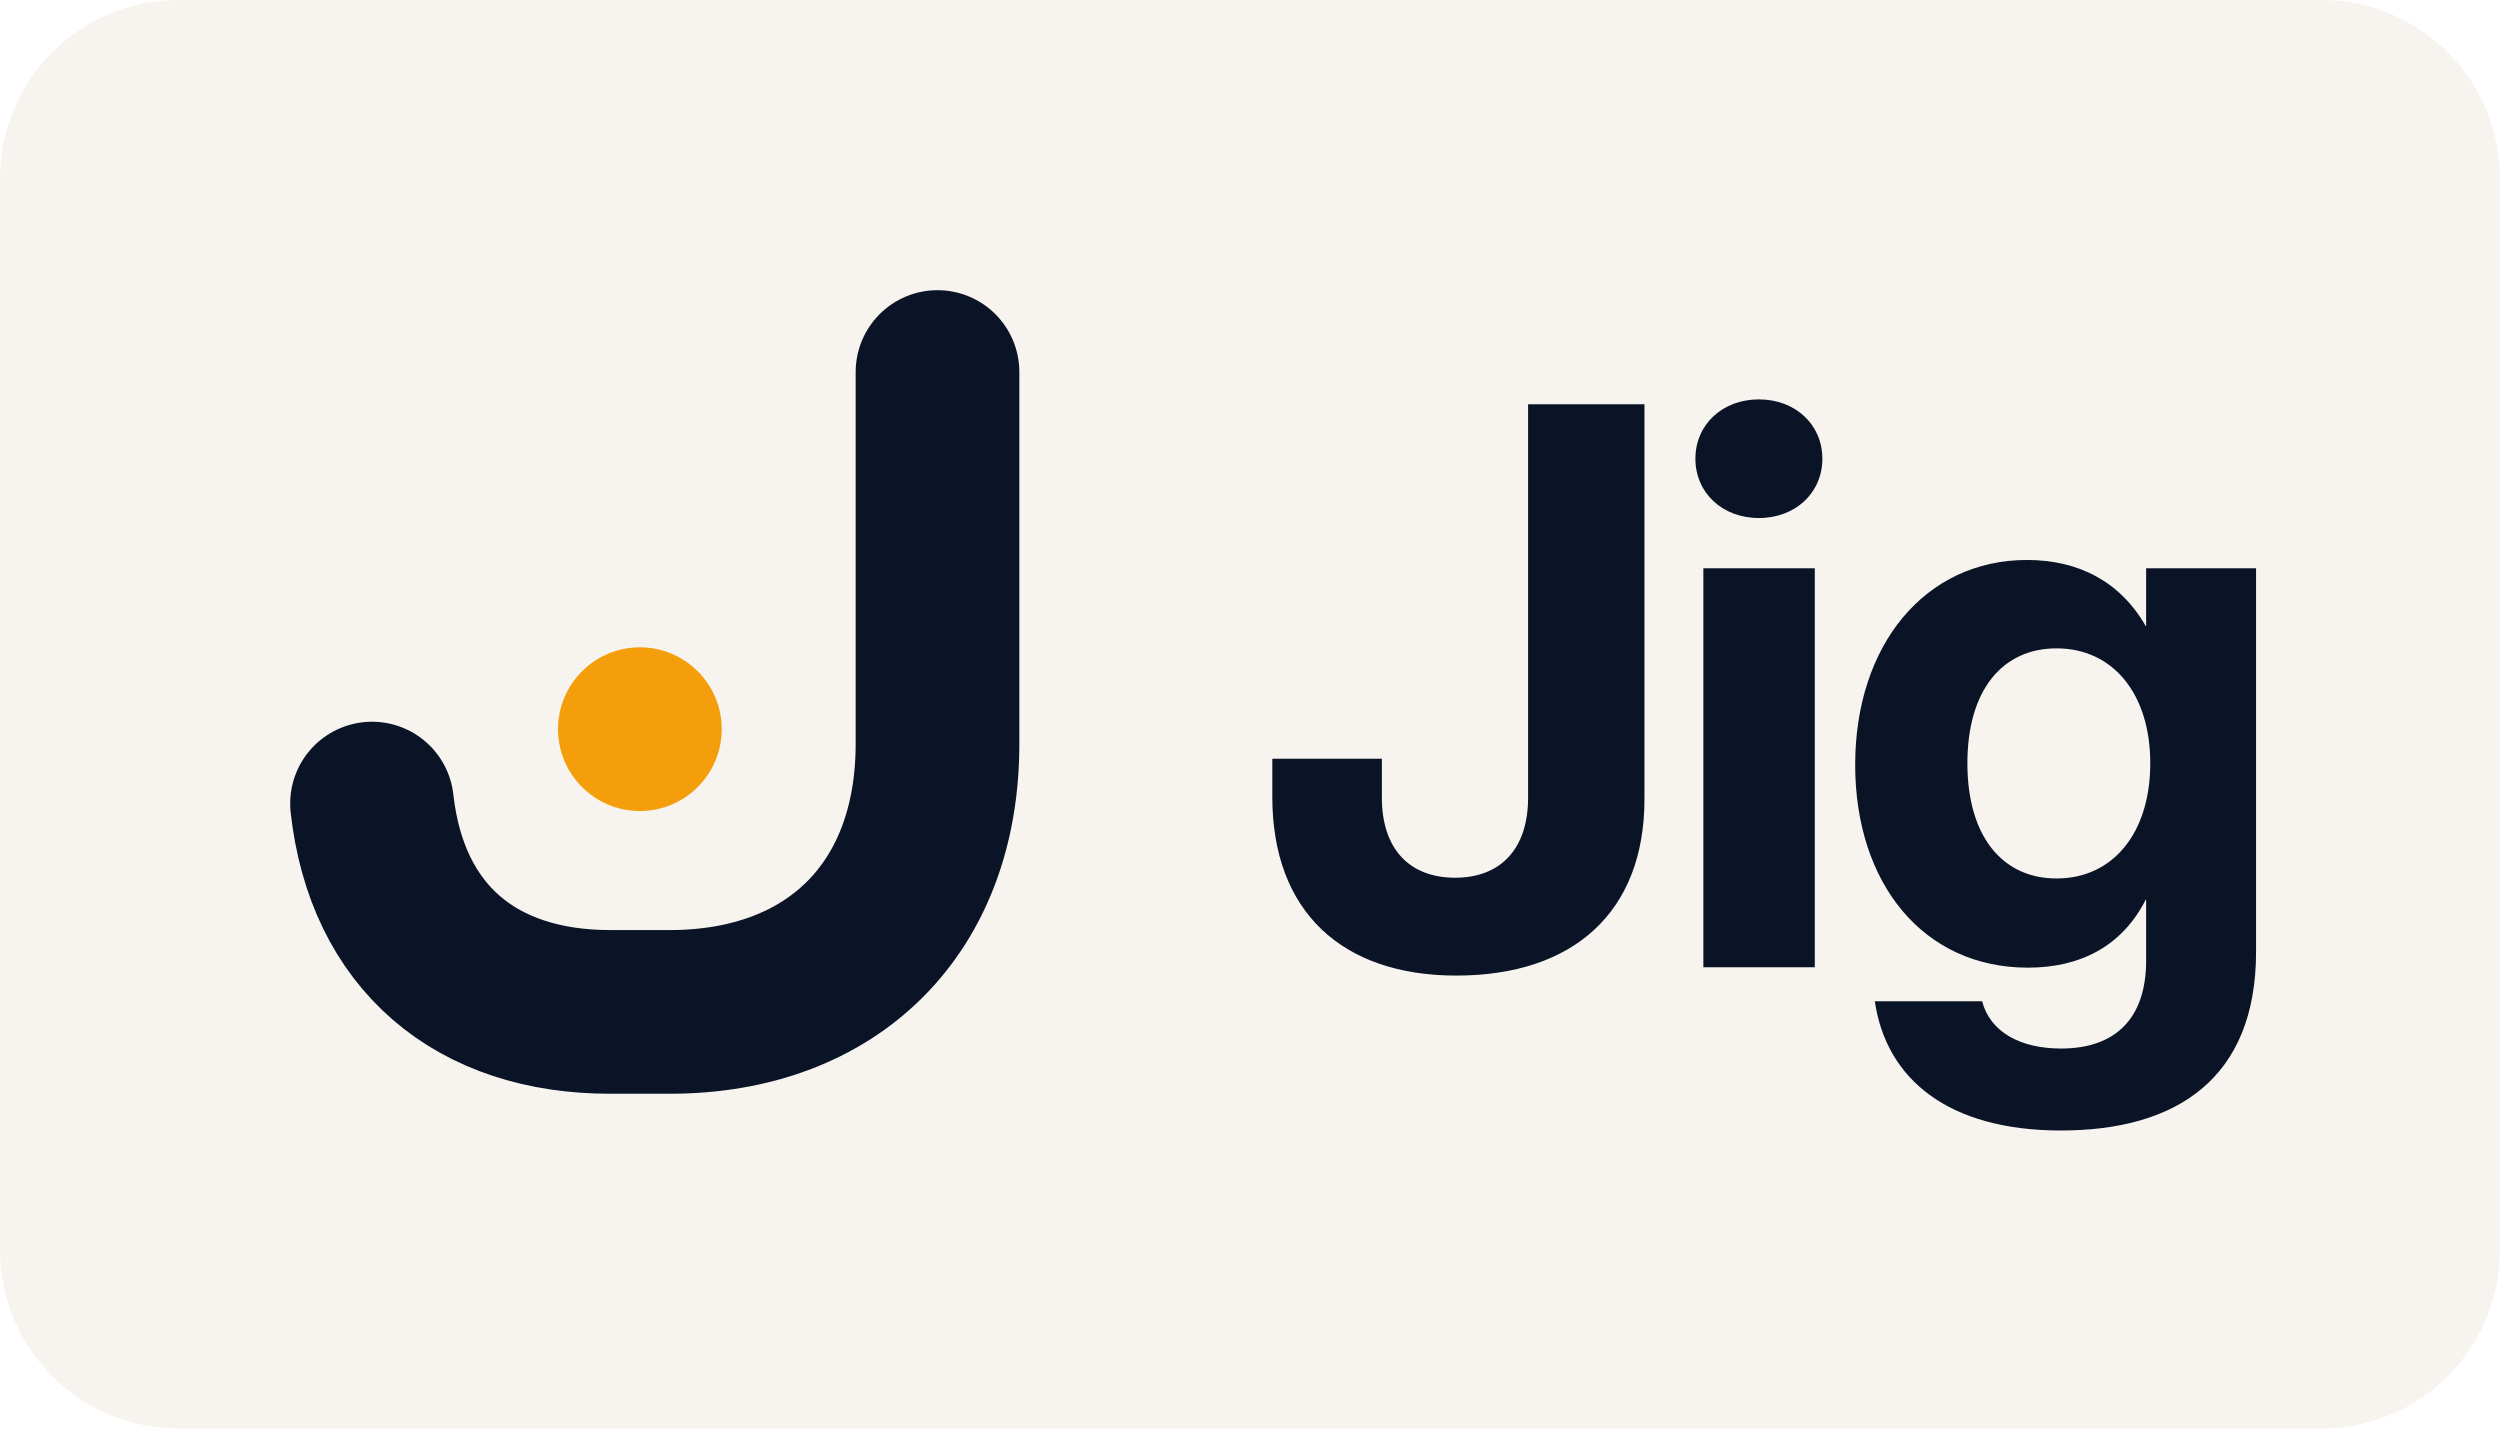
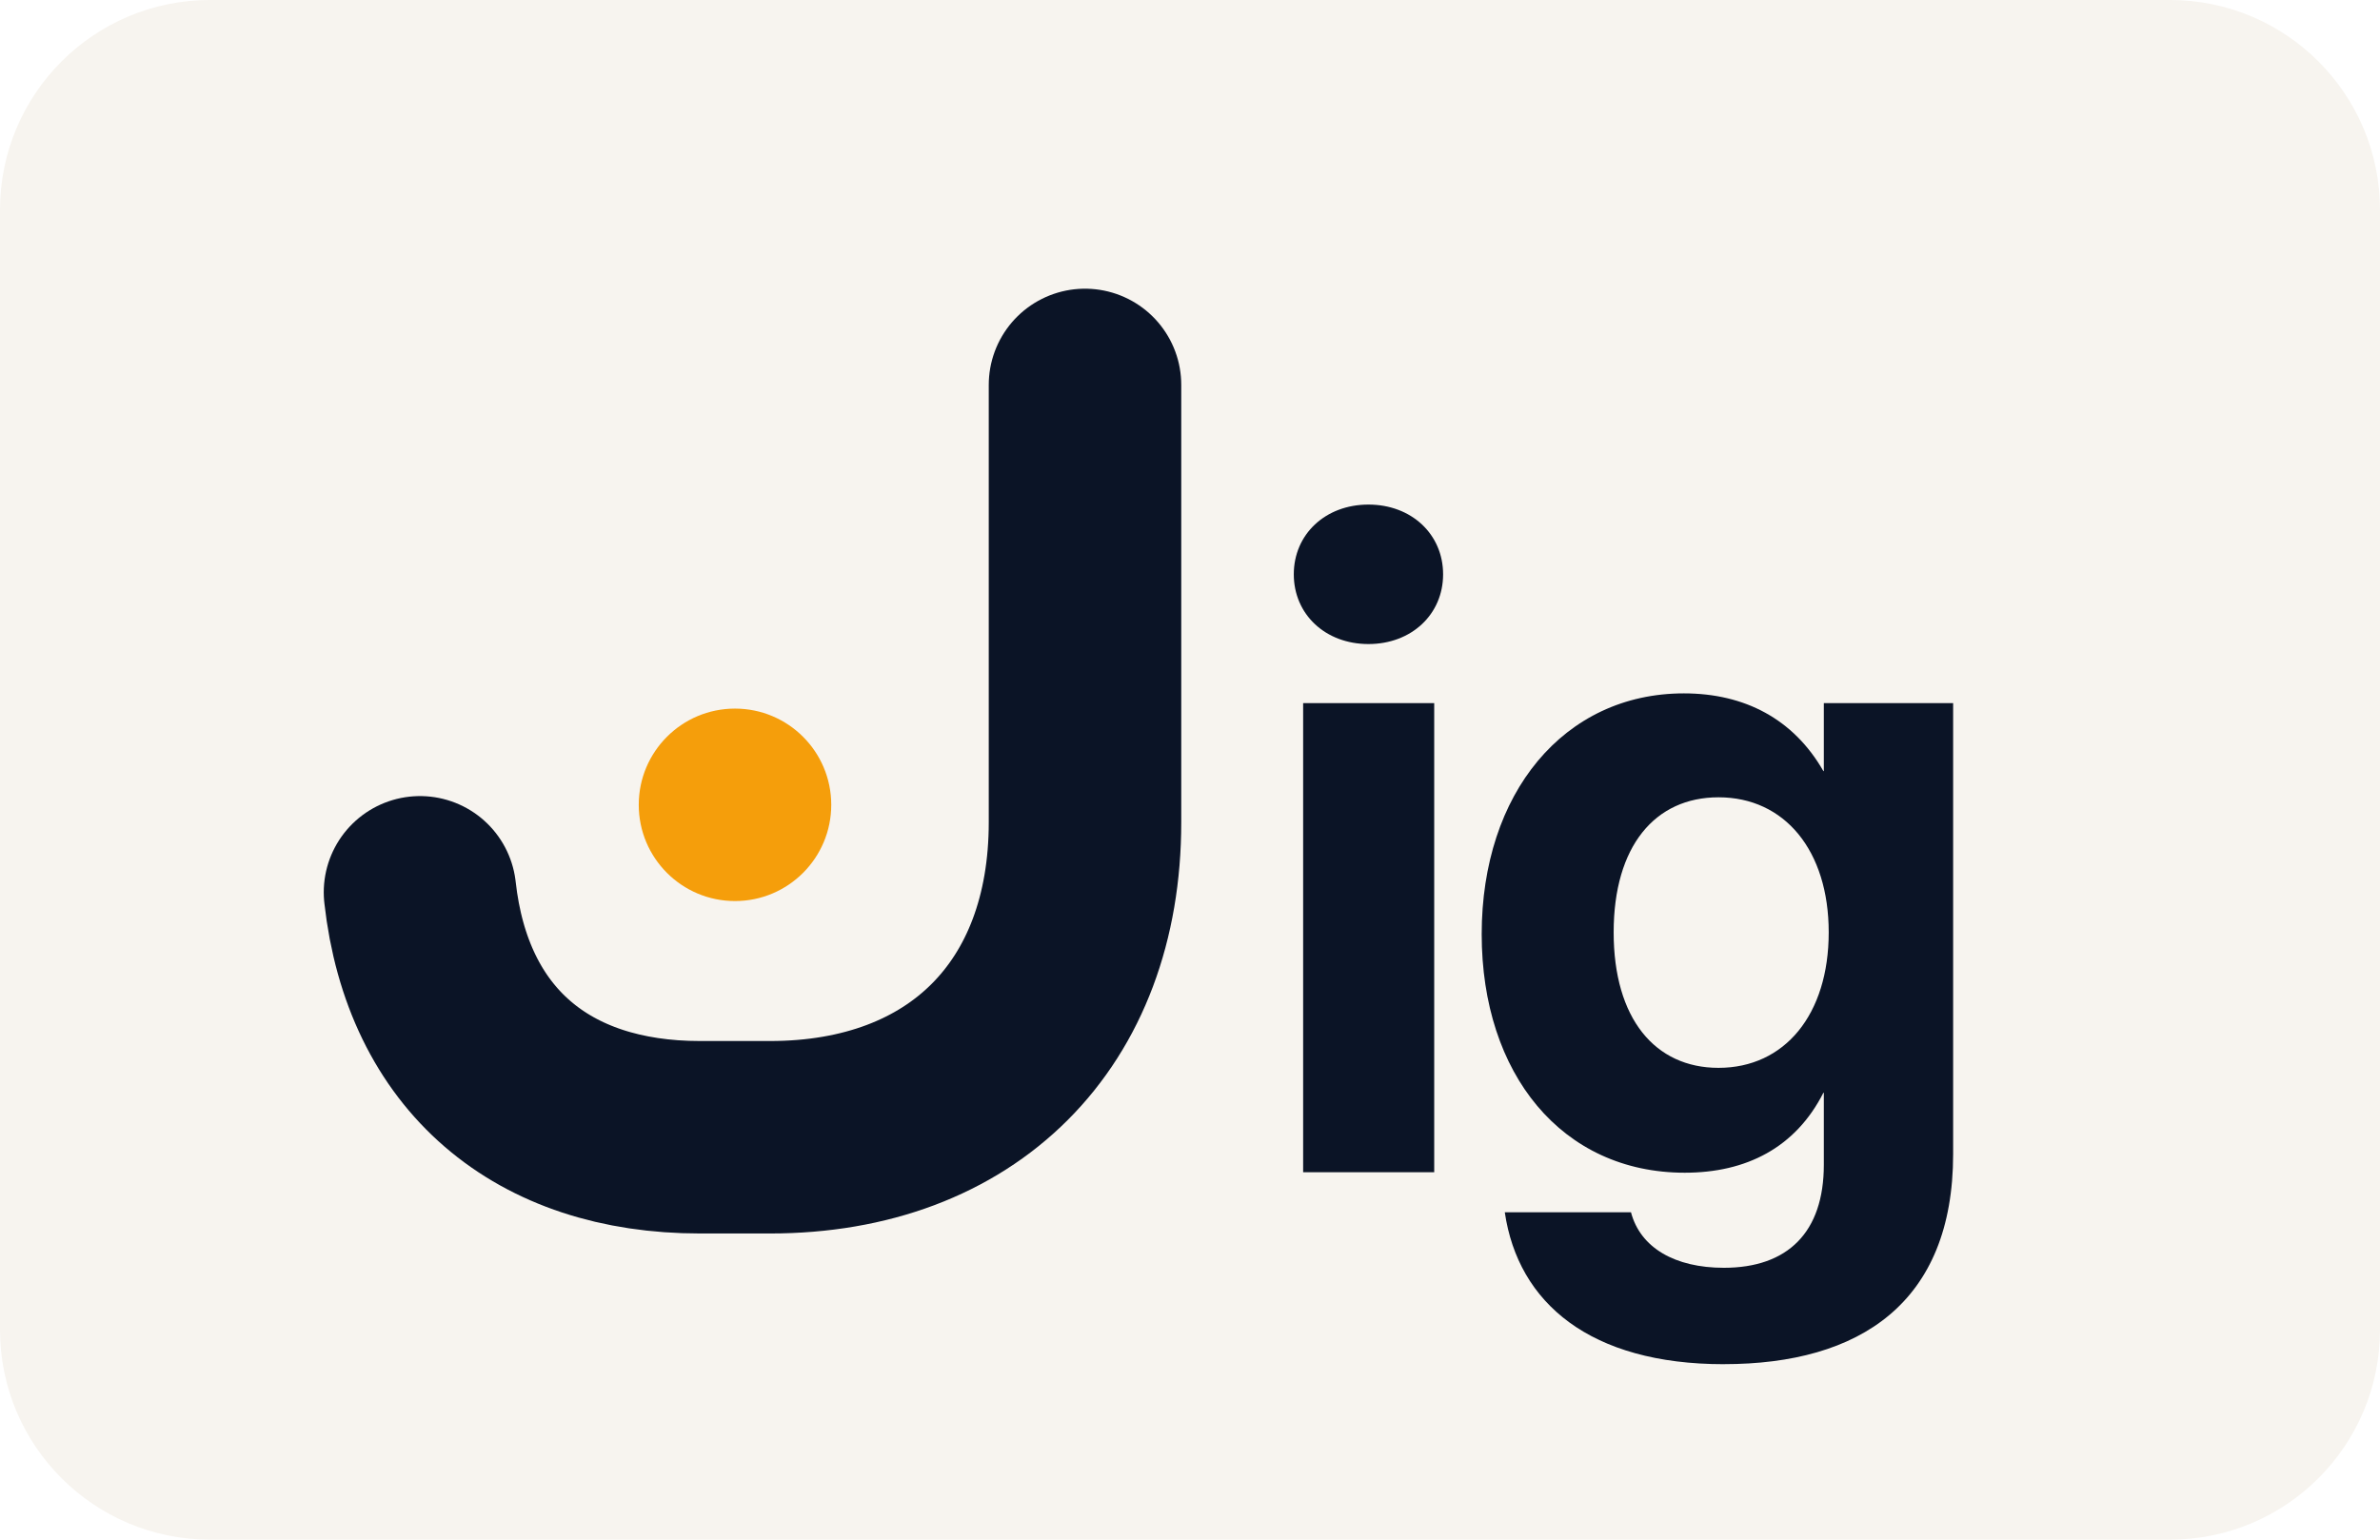
- <svg xmlns="http://www.w3.org/2000/svg" width="168" height="96" viewBox="0 0 168 96" role="img" aria-labelledby="title">
-   <rect width="168" height="96" rx="12" fill="#F7F4EF" />
+ <svg xmlns="http://www.w3.org/2000/svg" width="136" height="88" viewBox="0 0 136 88" role="img" aria-labelledby="title desc">
+   <rect width="136" height="88" rx="12" fill="#F7F4EF" />
  <g transform="translate(12 10)">
-     <g transform="translate(3 5)">
+     <defs>
+       <clipPath id="ig-clip">
+         <rect x="100" y="0" width="60" height="70" />
+       </clipPath>
+     </defs>
+     <g transform="translate(2 2)">
      <path d="M48 10v25c0 11-7 18-18 18h-4c-9 0-15-5-16-14" fill="none" stroke="#0B1426" stroke-width="11" stroke-linecap="round" stroke-linejoin="round" />
      <circle cx="28" cy="34" r="5.5" fill="#F59E0B" />
    </g>
-     <path d="m 85.863,55.559 c 7.846,0 12.645,-4.24 12.645,-11.857 V 17.168 H 90.688 v 26.432 c 0,3.479 -1.879,5.383 -4.9,5.383 -3.047,0 -4.926,-1.904 -4.926,-5.383 v -2.615 h -7.363 v 2.564 c 0,7.719 4.697,12.01 12.365,12.01 z M 102.465,55 h 7.49 V 28.188 h -7.49 z m 3.732,-30.189 c 2.463,0 4.266,-1.701 4.266,-3.986 0,-2.285 -1.803,-3.986 -4.266,-3.986 -2.463,0 -4.266,1.701 -4.266,3.986 0,2.285 1.803,3.986 4.266,3.986 z m 20.309,41.158 c 7.77,0 13.102,-3.504 13.102,-12.01 V 28.188 h -7.389 v 3.885 h -0.025 c -1.701,-2.971 -4.494,-4.443 -7.973,-4.443 -6.855,0 -11.553,5.713 -11.553,13.762 0,7.998 4.596,13.635 11.604,13.635 3.504,0 6.322,-1.422 7.922,-4.57 h 0.025 v 4.113 c 0,3.859 -2.057,5.891 -5.713,5.891 -2.793,0 -4.773,-1.143 -5.307,-3.174 h -7.211 c 0.762,5.205 4.9,8.684 12.518,8.684 z m -0.305,-16.936 c -3.631,0 -5.992,-2.818 -5.992,-7.744 0,-4.926 2.361,-7.719 5.992,-7.719 3.783,0 6.297,3.047 6.297,7.719 0,4.697 -2.514,7.744 -6.297,7.744 z" fill="#0B1426" />
+     <g transform="translate(-40 2)" clip-path="url(#ig-clip)">
+       <path d="m 85.863,55.559 c 7.846,0 12.645,-4.24 12.645,-11.857 V 17.168 H 90.688 v 26.432 c 0,3.479 -1.879,5.383 -4.9,5.383 -3.047,0 -4.926,-1.904 -4.926,-5.383 v -2.615 h -7.363 v 2.564 c 0,7.719 4.697,12.01 12.365,12.01 z M 102.465,55 h 7.49 V 28.188 h -7.49 z m 3.732,-30.189 c 2.463,0 4.266,-1.701 4.266,-3.986 0,-2.285 -1.803,-3.986 -4.266,-3.986 -2.463,0 -4.266,1.701 -4.266,3.986 0,2.285 1.803,3.986 4.266,3.986 z m 20.309,41.158 c 7.77,0 13.102,-3.504 13.102,-12.01 V 28.188 h -7.389 v 3.885 h -0.025 c -1.701,-2.971 -4.494,-4.443 -7.973,-4.443 -6.855,0 -11.553,5.713 -11.553,13.762 0,7.998 4.596,13.635 11.604,13.635 3.504,0 6.322,-1.422 7.922,-4.57 h 0.025 v 4.113 c 0,3.859 -2.057,5.891 -5.713,5.891 -2.793,0 -4.773,-1.143 -5.307,-3.174 h -7.211 c 0.762,5.205 4.9,8.684 12.518,8.684 z m -0.305,-16.936 c -3.631,0 -5.992,-2.818 -5.992,-7.744 0,-4.926 2.361,-7.719 5.992,-7.719 3.783,0 6.297,3.047 6.297,7.719 0,4.697 -2.514,7.744 -6.297,7.744 z" fill="#0B1426" />
+     </g>
  </g>
</svg>
